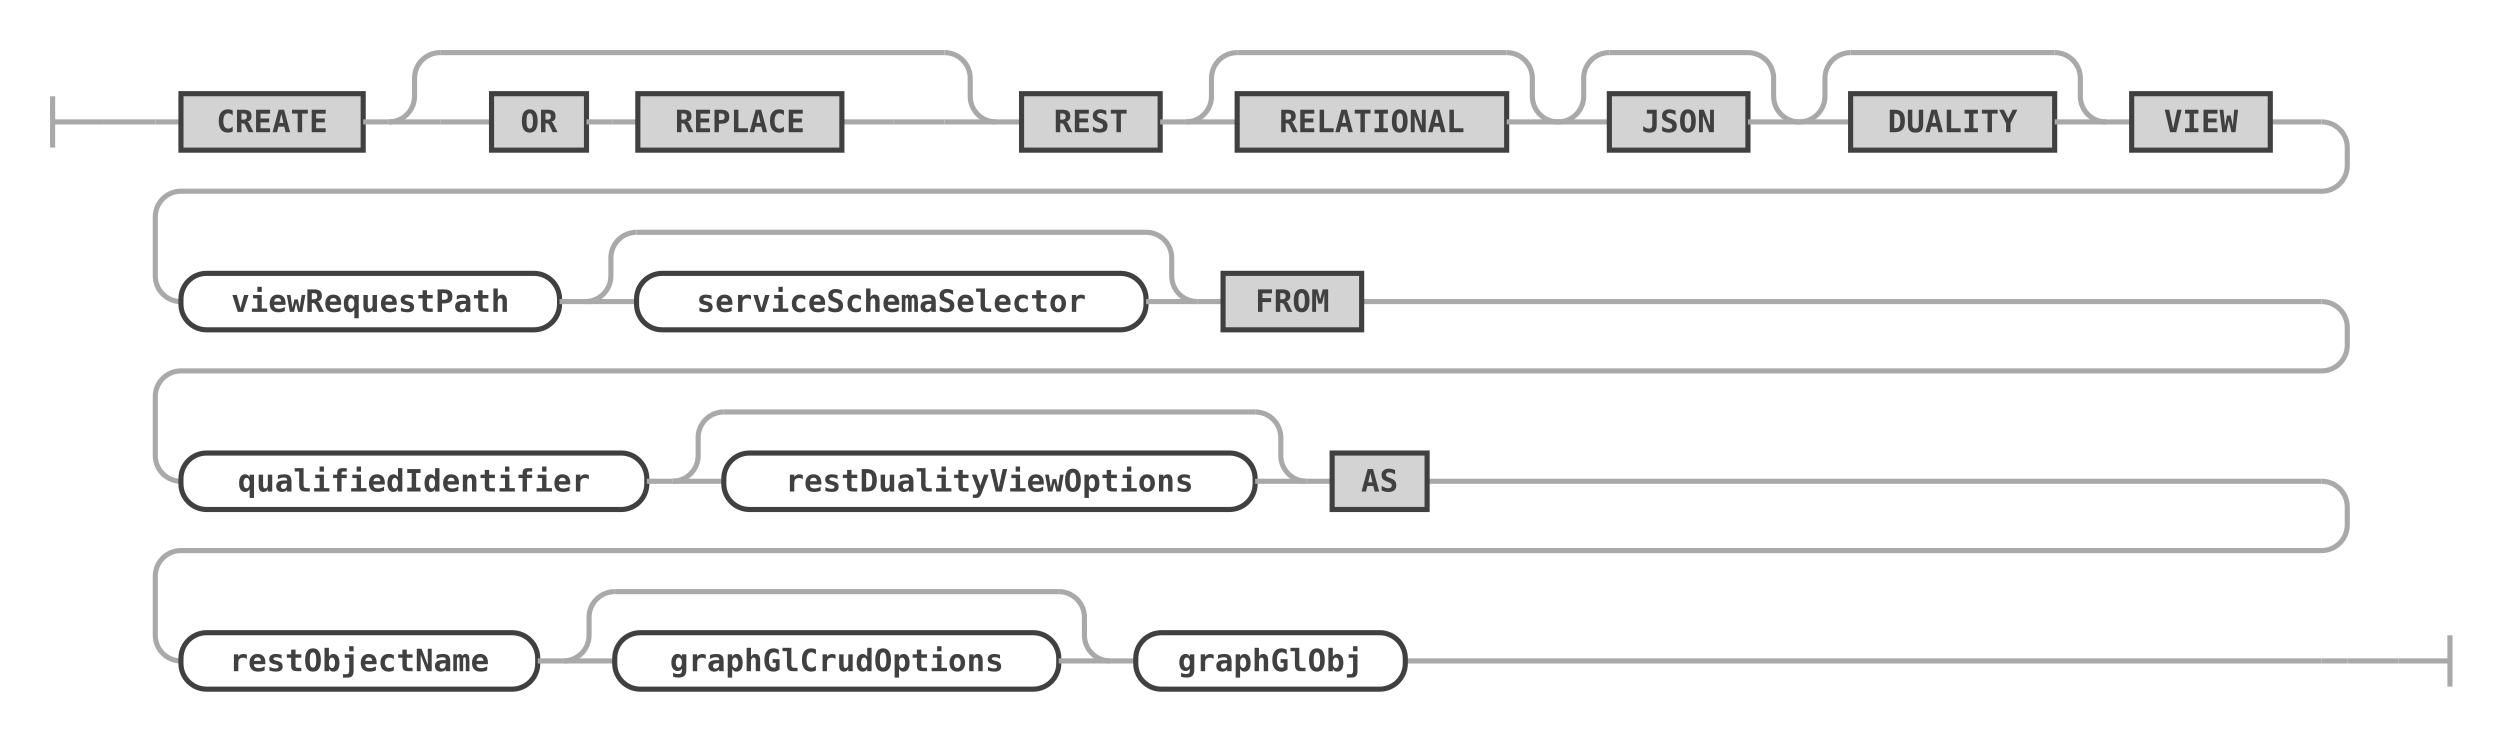
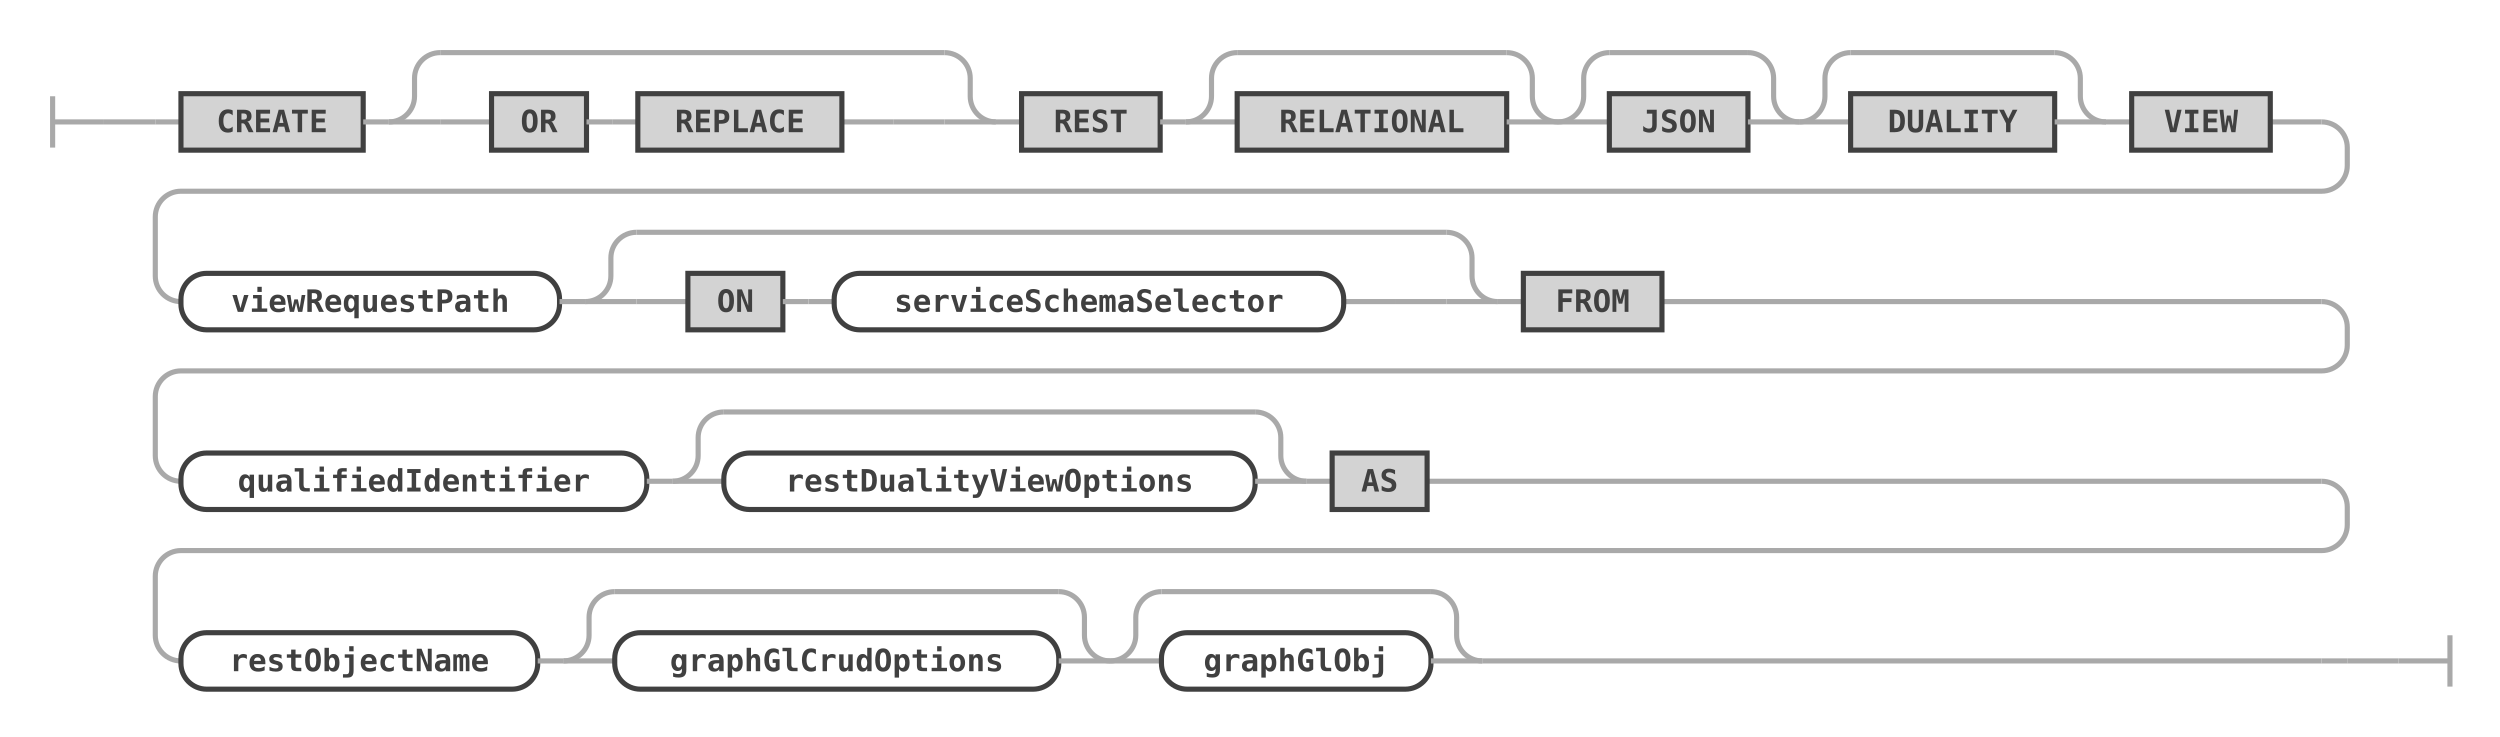
- <svg xmlns="http://www.w3.org/2000/svg" class="railroad-diagram" width="974" height="287" viewBox="0 0 974 287">
+ <svg xmlns="http://www.w3.org/2000/svg" class="railroad-diagram" width="974" height="287" viewBox="0 0 974 287" id="createRestViewStatement">
  <g transform="translate(.5 .5)">
    <g>
      <path d="M20 37v20m0 -10h20" />
    </g>
    <g>
      <path d="M40 47h0" />
      <path d="M934 257h0" />
      <path d="M40 47h20" />
      <g>
        <path d="M60 47h0" />
        <path d="M60 47h10" />
        <g>
          <path d="M70 47h0" />
          <path d="M884 47h20" />
          <g class="terminal ">
            <path d="M70 47h0" />
            <path d="M141 47h0" />
            <rect x="70" y="36" width="71" height="22" />
            <text x="105.5" y="51">CREATE</text>
          </g>
          <path d="M141 47h10" />
          <g>
            <path d="M151 47h0" />
            <path d="M387.5 47h0" />
            <path d="M151 47a10 10 0 0 0 10 -10v-7a10 10 0 0 1 10 -10" />
            <g>
              <path d="M171 20h196.5" />
            </g>
            <path d="M367.5 20a10 10 0 0 1 10 10v7a10 10 0 0 0 10 10" />
            <path d="M151 47h20" />
            <g>
              <path d="M171 47h0" />
              <path d="M367.5 47h0" />
              <path d="M171 47h20" />
              <g>
                <path d="M191 47h0" />
                <g>
                  <path d="M191 47h0" />
                  <path d="M327.5 47h20" />
                  <g class="terminal ">
                    <path d="M191 47h0" />
                    <path d="M228 47h0" />
                    <rect x="191" y="36" width="37" height="22" />
                    <text x="209.5" y="51">OR</text>
                  </g>
                  <path d="M228 47h10" />
                  <path d="M238 47h10" />
                  <g class="terminal ">
                    <path d="M248 47h0" />
                    <path d="M327.5 47h0" />
                    <rect x="248" y="36" width="79.5" height="22" />
                    <text x="287.75" y="51">REPLACE</text>
                  </g>
                </g>
                <path d="M347.5 47h0" />
              </g>
              <path d="M347.5 47h20" />
            </g>
            <path d="M367.5 47h20" />
          </g>
          <path d="M387.5 47h10" />
          <g class="terminal ">
            <path d="M397.5 47h0" />
            <path d="M451.5 47h0" />
            <rect x="397.5" y="36" width="54" height="22" />
            <text x="424.5" y="51">REST</text>
          </g>
          <path d="M451.5 47h10" />
          <g>
            <path d="M461.5 47h0" />
            <path d="M606.5 47h0" />
            <path d="M461.5 47a10 10 0 0 0 10 -10v-7a10 10 0 0 1 10 -10" />
            <g>
              <path d="M481.5 20h105" />
            </g>
            <path d="M586.5 20a10 10 0 0 1 10 10v7a10 10 0 0 0 10 10" />
            <path d="M461.5 47h20" />
            <g class="terminal ">
              <path d="M481.5 47h0" />
              <path d="M586.5 47h0" />
              <rect x="481.5" y="36" width="105" height="22" />
              <text x="534" y="51">RELATIONAL</text>
            </g>
            <path d="M586.5 47h20" />
          </g>
          <g>
            <path d="M606.5 47h0" />
            <path d="M700.5 47h0" />
            <path d="M606.5 47a10 10 0 0 0 10 -10v-7a10 10 0 0 1 10 -10" />
            <g>
              <path d="M626.5 20h54" />
            </g>
            <path d="M680.5 20a10 10 0 0 1 10 10v7a10 10 0 0 0 10 10" />
            <path d="M606.5 47h20" />
            <g class="terminal ">
              <path d="M626.5 47h0" />
              <path d="M680.5 47h0" />
              <rect x="626.5" y="36" width="54" height="22" />
              <text x="653.5" y="51">JSON</text>
            </g>
            <path d="M680.5 47h20" />
          </g>
          <g>
            <path d="M700.5 47h0" />
            <path d="M820 47h0" />
            <path d="M700.5 47a10 10 0 0 0 10 -10v-7a10 10 0 0 1 10 -10" />
            <g>
              <path d="M720.5 20h79.5" />
            </g>
            <path d="M800 20a10 10 0 0 1 10 10v7a10 10 0 0 0 10 10" />
            <path d="M700.5 47h20" />
            <g class="terminal ">
              <path d="M720.5 47h0" />
              <path d="M800 47h0" />
              <rect x="720.5" y="36" width="79.5" height="22" />
              <text x="760.25" y="51">DUALITY</text>
            </g>
            <path d="M800 47h20" />
          </g>
          <path d="M820 47h10" />
          <g class="terminal ">
            <path d="M830 47h0" />
            <path d="M884 47h0" />
            <rect x="830" y="36" width="54" height="22" />
            <text x="857" y="51">VIEW</text>
          </g>
        </g>
        <path d="M904 47a10 10 0 0 1 10 10v7a10 10 0 0 1 -10 10h-834a10 10 0 0 0 -10 10v23a10 10 0 0 0 10 10" />
        <g>
          <path d="M70 117h0" />
-           <path d="M530 117h374" />
+           <path d="M647 117h257" />
          <g class="non-terminal ">
            <path d="M70 117h0" />
            <path d="M217.5 117h0" />
            <rect x="70" y="106" width="147.5" height="22" rx="10" ry="10" />
            <text x="143.75" y="121">viewRequestPath</text>
          </g>
          <path d="M217.5 117h10" />
          <g>
            <path d="M227.5 117h0" />
-             <path d="M466 117h0" />
+             <path d="M583 117h0" />
            <path d="M227.5 117a10 10 0 0 0 10 -10v-7a10 10 0 0 1 10 -10" />
            <g>
-               <path d="M247.5 90h198.5" />
-             </g>
-             <path d="M446 90a10 10 0 0 1 10 10v7a10 10 0 0 0 10 10" />
+               <path d="M247.5 90h315.5" />
+             </g>
+             <path d="M563 90a10 10 0 0 1 10 10v7a10 10 0 0 0 10 10" />
            <path d="M227.5 117h20" />
-             <g class="non-terminal ">
+             <g>
              <path d="M247.5 117h0" />
-               <path d="M446 117h0" />
-               <rect x="247.5" y="106" width="198.5" height="22" rx="10" ry="10" />
-               <text x="346.75" y="121">serviceSchemaSelector</text>
-             </g>
-             <path d="M446 117h20" />
-           </g>
-           <path d="M466 117h10" />
-           <g class="terminal ">
-             <path d="M476 117h0" />
-             <path d="M530 117h0" />
-             <rect x="476" y="106" width="54" height="22" />
-             <text x="503" y="121">FROM</text>
+               <path d="M563 117h0" />
+               <path d="M247.5 117h20" />
+               <g>
+                 <path d="M267.5 117h0" />
+                 <g>
+                   <path d="M267.5 117h0" />
+                   <path d="M523 117h20" />
+                   <g class="terminal ">
+                     <path d="M267.5 117h0" />
+                     <path d="M304.5 117h0" />
+                     <rect x="267.5" y="106" width="37" height="22" />
+                     <text x="286" y="121">ON</text>
+                   </g>
+                   <path d="M304.5 117h10" />
+                   <path d="M314.5 117h10" />
+                   <g class="non-terminal ">
+                     <path d="M324.5 117h0" />
+                     <path d="M523 117h0" />
+                     <rect x="324.5" y="106" width="198.5" height="22" rx="10" ry="10" />
+                     <text x="423.75" y="121">serviceSchemaSelector</text>
+                   </g>
+                 </g>
+                 <path d="M543 117h0" />
+               </g>
+               <path d="M543 117h20" />
+             </g>
+             <path d="M563 117h20" />
+           </g>
+           <path d="M583 117h10" />
+           <g class="terminal ">
+             <path d="M593 117h0" />
+             <path d="M647 117h0" />
+             <rect x="593" y="106" width="54" height="22" />
+             <text x="620" y="121">FROM</text>
          </g>
        </g>
        <path d="M904 117a10 10 0 0 1 10 10v7a10 10 0 0 1 -10 10h-834a10 10 0 0 0 -10 10v23a10 10 0 0 0 10 10" />
        <g>
          <path d="M70 187h0" />
          <path d="M555.5 187h348.5" />
          <g class="non-terminal ">
            <path d="M70 187h0" />
            <path d="M251.5 187h0" />
            <rect x="70" y="176" width="181.5" height="22" rx="10" ry="10" />
            <text x="160.75" y="191">qualifiedIdentifier</text>
          </g>
          <path d="M251.5 187h10" />
          <g>
            <path d="M261.5 187h0" />
            <path d="M508.5 187h0" />
            <path d="M261.5 187a10 10 0 0 0 10 -10v-7a10 10 0 0 1 10 -10" />
            <g>
              <path d="M281.5 160h207" />
            </g>
            <path d="M488.5 160a10 10 0 0 1 10 10v7a10 10 0 0 0 10 10" />
            <path d="M261.5 187h20" />
            <g class="non-terminal ">
              <path d="M281.5 187h0" />
              <path d="M488.5 187h0" />
              <rect x="281.5" y="176" width="207" height="22" rx="10" ry="10" />
              <text x="385" y="191">restDualityViewOptions</text>
            </g>
            <path d="M488.5 187h20" />
          </g>
          <path d="M508.5 187h10" />
          <g class="terminal ">
            <path d="M518.5 187h0" />
            <path d="M555.5 187h0" />
            <rect x="518.5" y="176" width="37" height="22" />
            <text x="537" y="191">AS</text>
          </g>
        </g>
        <path d="M904 187a10 10 0 0 1 10 10v7a10 10 0 0 1 -10 10h-834a10 10 0 0 0 -10 10v23a10 10 0 0 0 10 10" />
        <g>
          <path d="M70 257h0" />
-           <path d="M547 257h357" />
+           <path d="M577 257h327" />
          <g class="non-terminal ">
            <path d="M70 257h0" />
            <path d="M209 257h0" />
            <rect x="70" y="246" width="139" height="22" rx="10" ry="10" />
            <text x="139.5" y="261">restObjectName</text>
          </g>
          <path d="M209 257h10" />
          <g>
            <path d="M219 257h0" />
            <path d="M432 257h0" />
            <path d="M219 257a10 10 0 0 0 10 -10v-7a10 10 0 0 1 10 -10" />
            <g>
              <path d="M239 230h173" />
            </g>
            <path d="M412 230a10 10 0 0 1 10 10v7a10 10 0 0 0 10 10" />
            <path d="M219 257h20" />
            <g class="non-terminal ">
              <path d="M239 257h0" />
              <path d="M412 257h0" />
              <rect x="239" y="246" width="173" height="22" rx="10" ry="10" />
              <text x="325.5" y="261">graphGlCrudOptions</text>
            </g>
            <path d="M412 257h20" />
          </g>
-           <path d="M432 257h10" />
-           <g class="non-terminal ">
-             <path d="M442 257h0" />
-             <path d="M547 257h0" />
-             <rect x="442" y="246" width="105" height="22" rx="10" ry="10" />
-             <text x="494.5" y="261">graphGlObj</text>
+           <g>
+             <path d="M432 257h0" />
+             <path d="M577 257h0" />
+             <path d="M432 257a10 10 0 0 0 10 -10v-7a10 10 0 0 1 10 -10" />
+             <g>
+               <path d="M452 230h105" />
+             </g>
+             <path d="M557 230a10 10 0 0 1 10 10v7a10 10 0 0 0 10 10" />
+             <path d="M432 257h20" />
+             <g class="non-terminal ">
+               <path d="M452 257h0" />
+               <path d="M557 257h0" />
+               <rect x="452" y="246" width="105" height="22" rx="10" ry="10" />
+               <text x="504.5" y="261">graphGlObj</text>
+             </g>
+             <path d="M557 257h20" />
          </g>
        </g>
        <path d="M904 257h10" />
        <path d="M914 257h0" />
      </g>
      <path d="M914 257h20" />
    </g>
    <path d="M 934 257 h 20 m 0 -10 v 20" />
  </g>
  <defs>
    <style type="text/css">
- svg.railroad-diagram path { stroke-width: 2; stroke: darkgray; fill: rgba(0, 0, 0, 0); }
- svg.railroad-diagram text { font: bold 12px Hack, "Source Code Pro", monospace; text-anchor: middle; fill: #404040; }
- svg.railroad-diagram text.comment { font: italic 10px Hack, "Source Code Pro", monospace; fill: #404040; }
- svg.railroad-diagram g.terminal rect { stroke-width: 2; stroke: #404040; fill: rgba(200, 200, 200, 0.8); }
- svg.railroad-diagram g.non-terminal rect { stroke-width: 2; stroke: #404040; fill: rgba(255, 255, 255, 1); }
- svg.railroad-diagram text.diagram-text { font-size: 12px Hack, "Source Code Pro", monospace; fill: red; }
- svg.railroad-diagram path.diagram-text { stroke-width: 1; stroke: red; fill: red; cursor: help; }
- svg.railroad-diagram g.diagram-text:hover path.diagram-text { fill: #f00; } </style>
+ svg.railroad-diagram path { stroke-width: 2; stroke: darkgray; fill: rgba(0, 0, 0, 0); }svg.railroad-diagram text { font: bold 12px Hack, "Source Code Pro", monospace; text-anchor: middle; fill: #404040; }svg.railroad-diagram text.comment { font: italic 10px Hack, "Source Code Pro", monospace; fill: #404040; }svg.railroad-diagram g.terminal rect { stroke-width: 2; stroke: #404040; fill: rgba(200, 200, 200, 0.8); }svg.railroad-diagram g.non-terminal rect { stroke-width: 2; stroke: #404040; fill: rgba(255, 255, 255, 1); }svg.railroad-diagram text.diagram-text { font-size: 12px Hack, "Source Code Pro", monospace; fill: red; }svg.railroad-diagram path.diagram-text { stroke-width: 1; stroke: red; fill: red; cursor: help; }
+  
+ </style>
  </defs>
</svg>
